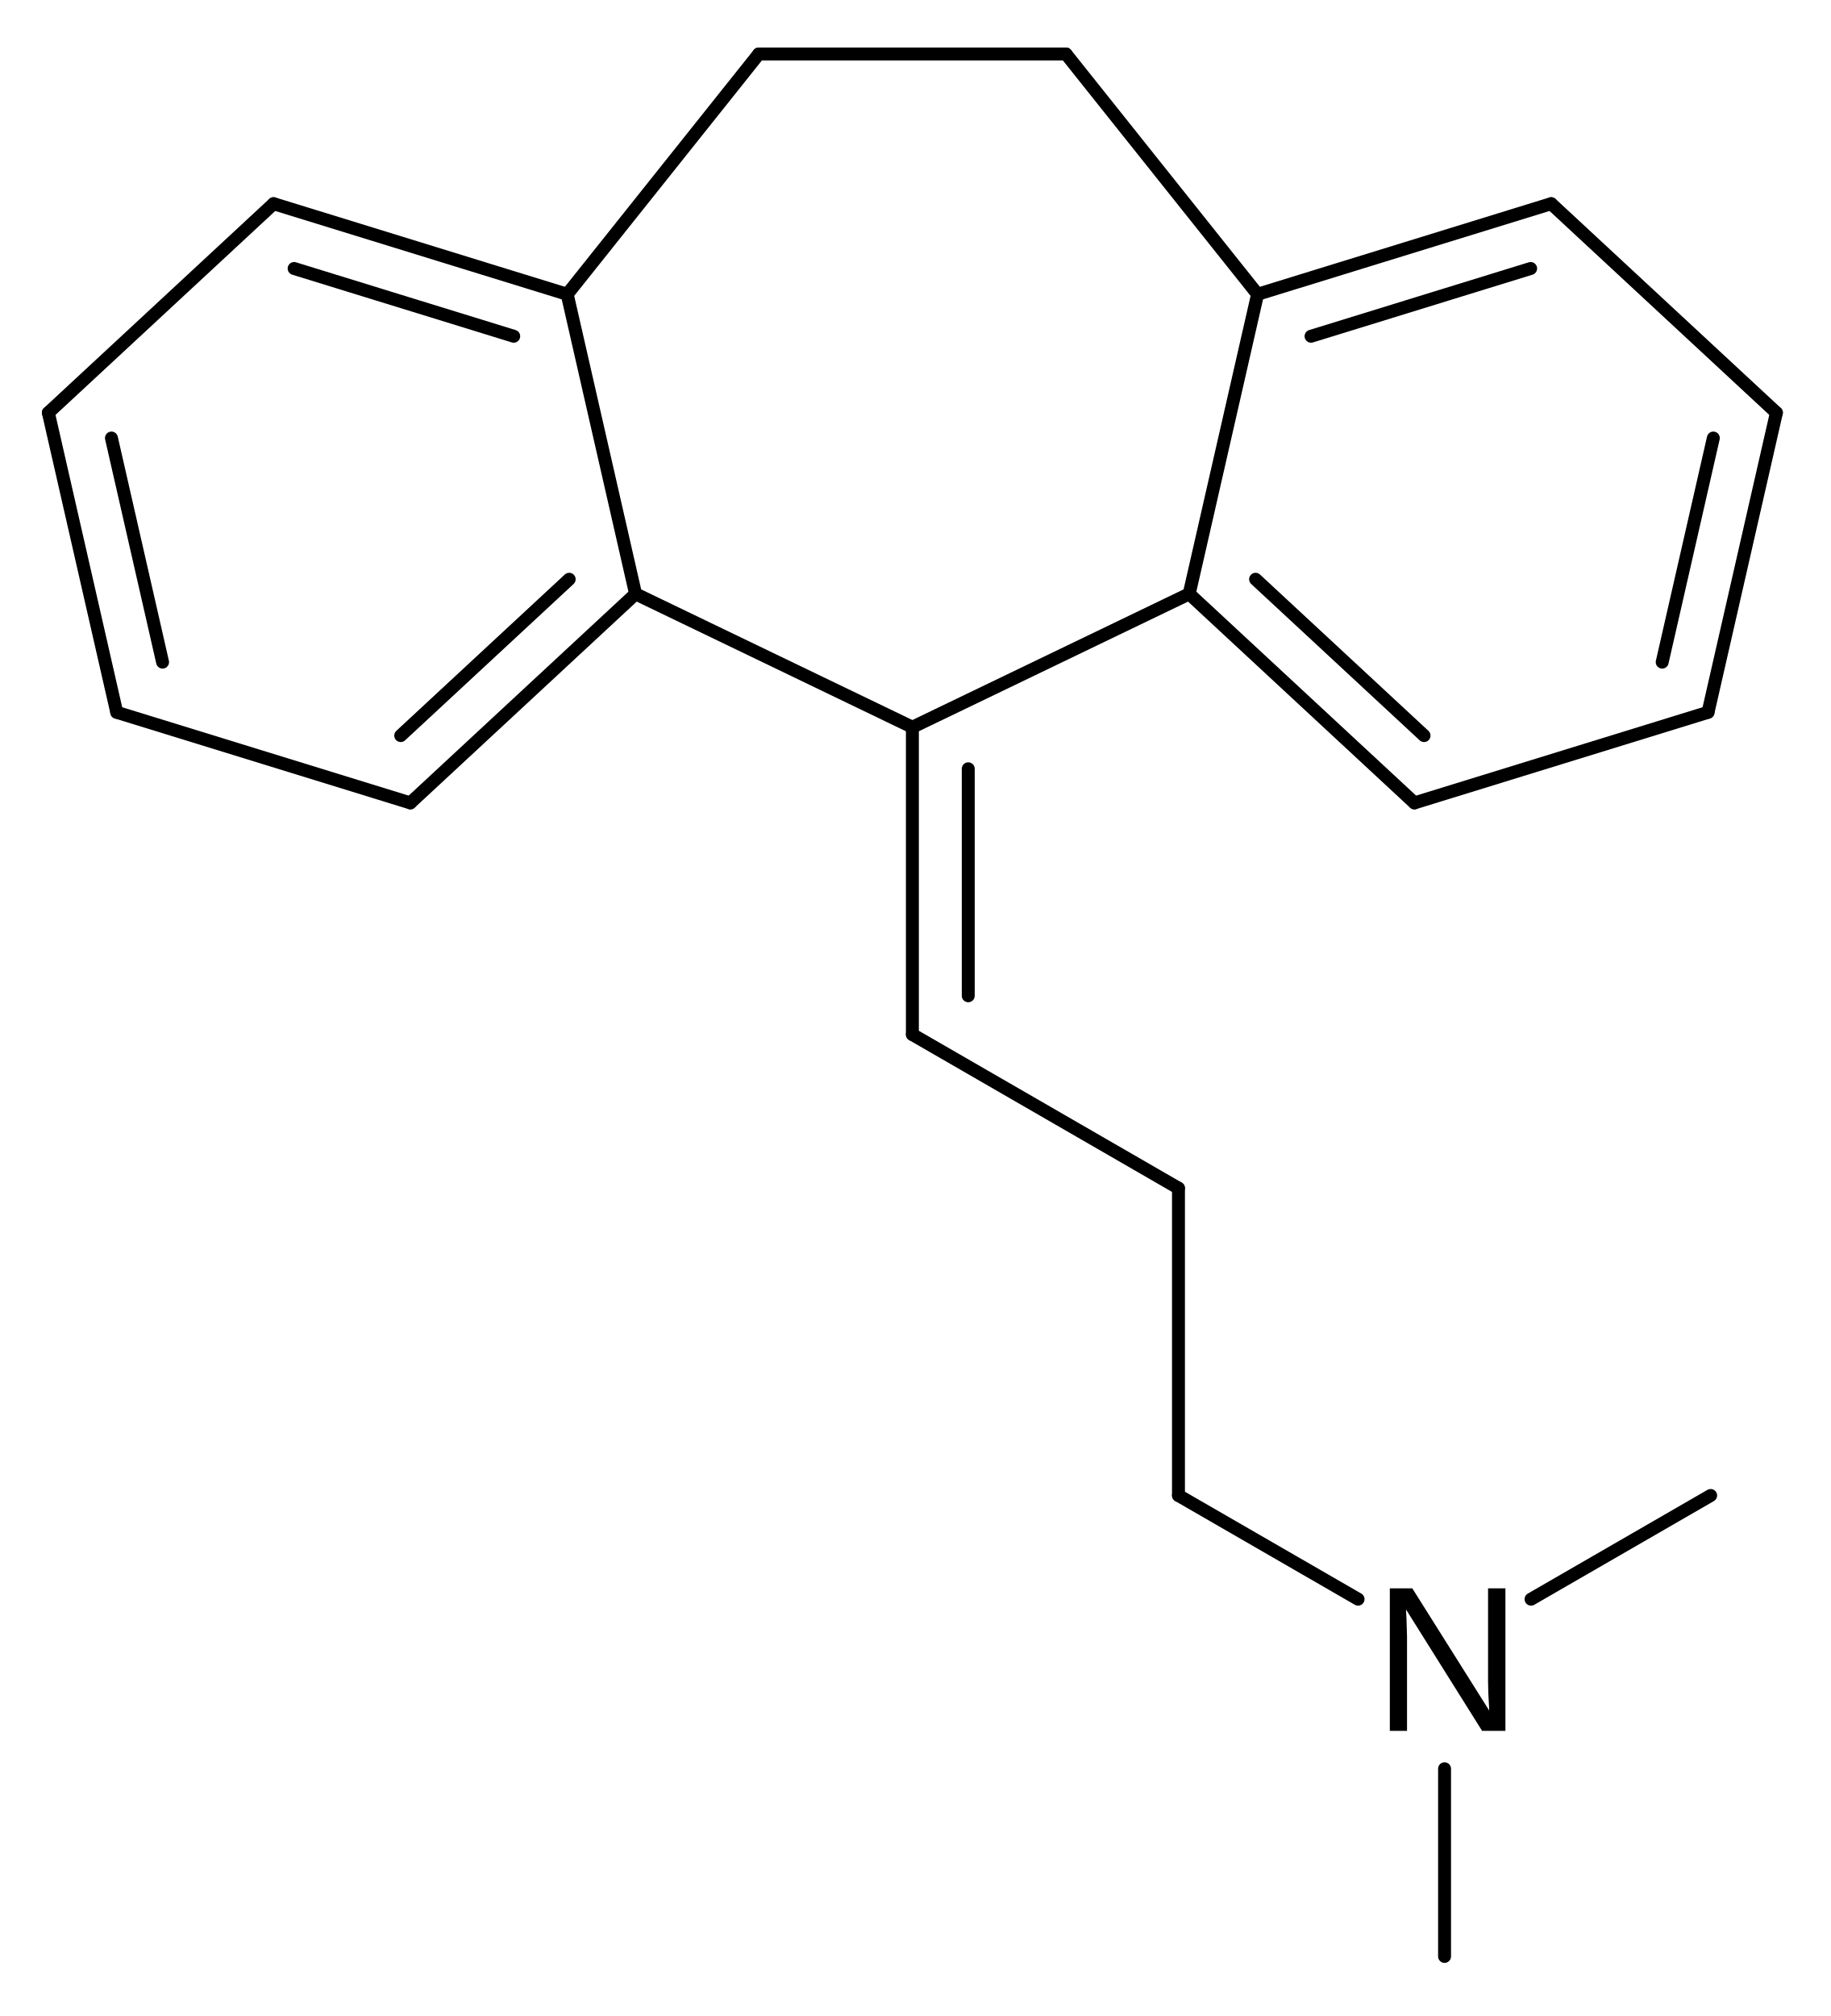
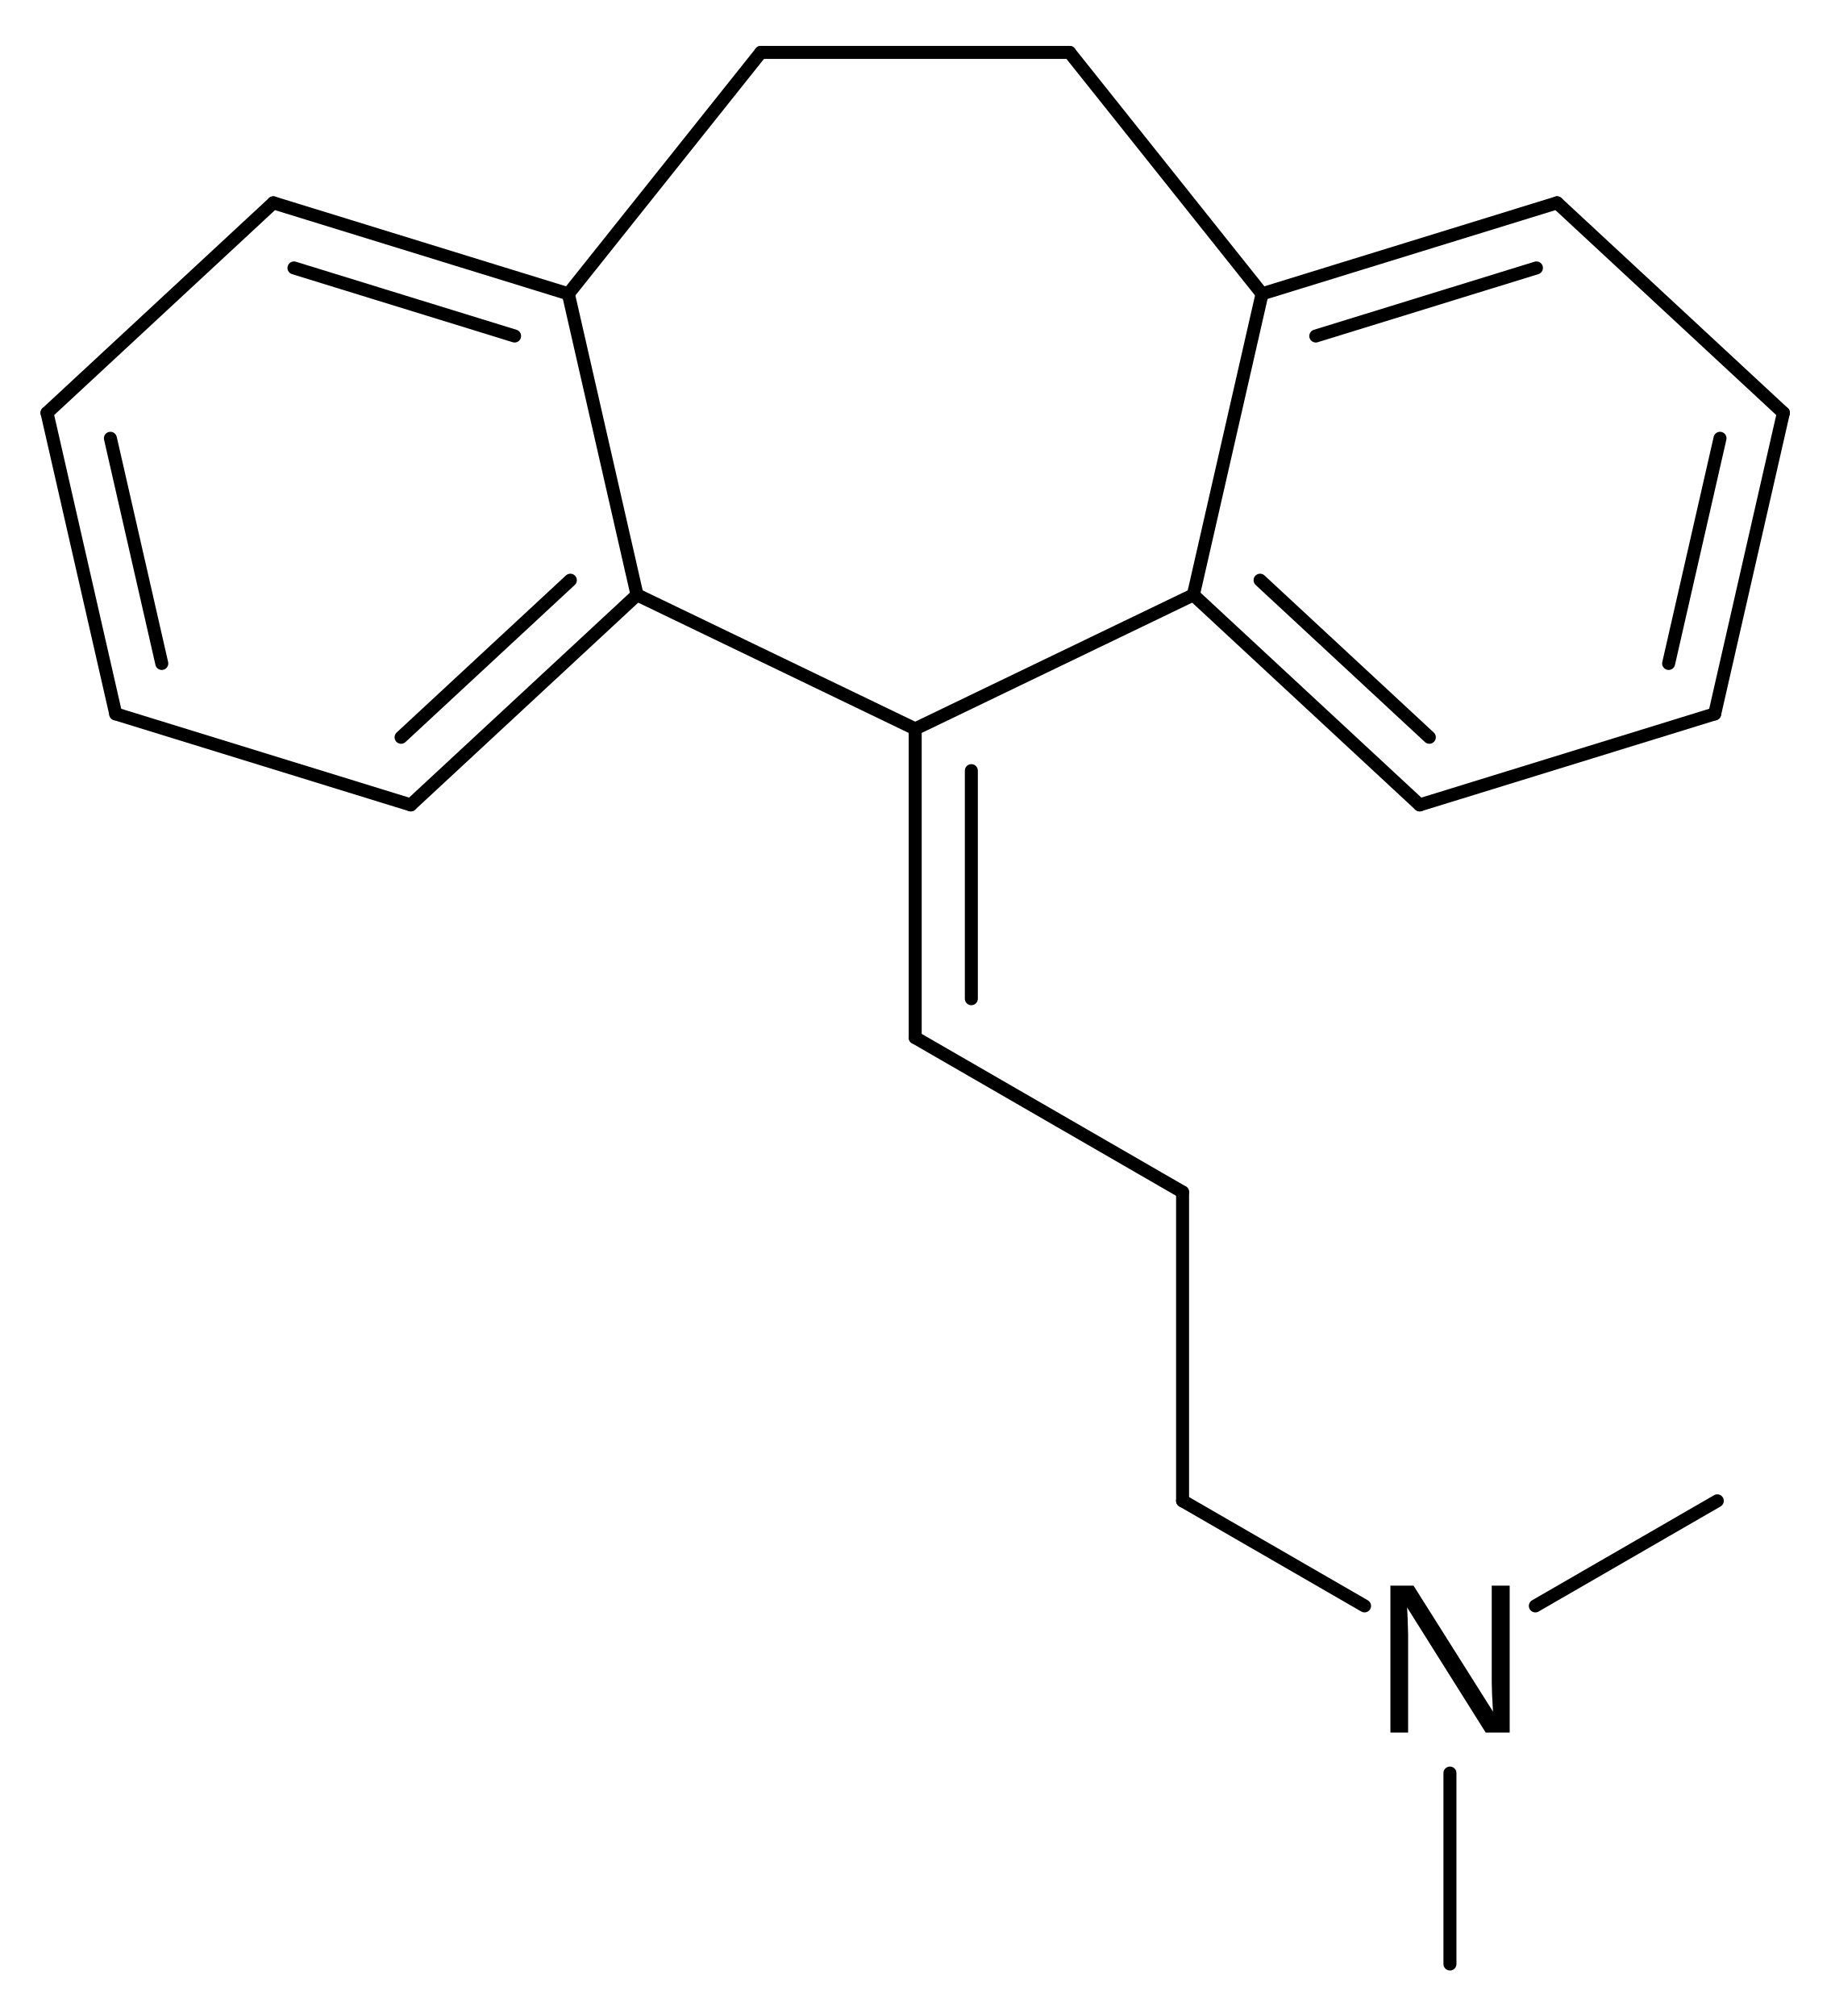
- <svg xmlns="http://www.w3.org/2000/svg" fill-opacity="1" color-rendering="auto" color-interpolation="auto" text-rendering="auto" stroke="black" stroke-linecap="square" width="168" stroke-miterlimit="10" shape-rendering="auto" stroke-opacity="1" fill="black" stroke-dasharray="none" font-weight="normal" stroke-width="1" height="185" font-family="'Dialog'" font-style="normal" stroke-linejoin="miter" font-size="12px" stroke-dashoffset="0" image-rendering="auto">
+ <svg xmlns="http://www.w3.org/2000/svg" fill-opacity="1" color-rendering="auto" color-interpolation="auto" text-rendering="auto" stroke="black" stroke-linecap="square" width="840" stroke-miterlimit="10" shape-rendering="auto" stroke-opacity="1" fill="black" stroke-dasharray="none" font-weight="normal" stroke-width="1" height="925" font-family="'Dialog'" font-style="normal" stroke-linejoin="miter" font-size="12px" stroke-dashoffset="0" image-rendering="auto">
  <defs id="genericDefs" />
  <g>
-     <defs id="2044737061109-defs1">
-       <clipPath clipPathUnits="userSpaceOnUse" id="2044737061744-clipPath1">
-         <path d="M0 0 L168 0 L168 185 L0 185 L0 0 Z" />
+     <defs id="2044737061274-defs1">
+       <clipPath clipPathUnits="userSpaceOnUse" id="2044737061698-clipPath1">
+         <path d="M0 0 L840 0 L840 925 L0 925 L0 0 Z" />
      </clipPath>
-       <clipPath clipPathUnits="userSpaceOnUse" id="2044737061885-clipPath1">
-         <path d="M-126 -139.834 L42 -139.834 L42 45.166 L-126 45.166 L-126 -139.834 Z" />
+       <clipPath clipPathUnits="userSpaceOnUse" id="2044737061914-clipPath1">
+         <path d="M-630.032 -702.964 L209.968 -702.964 L209.968 222.036 L-630.032 222.036 L-630.032 -702.964 Z" />
      </clipPath>
    </defs>
    <g text-rendering="geometricPrecision">
-       <path d="M131.992 179.534 L131.992 179.534 L131.992 162.311 C131.992 161.983 132.258 161.718 132.585 161.718 C132.913 161.718 133.179 161.983 133.179 162.311 L133.179 162.311 L133.179 179.534 C133.179 179.862 132.913 180.127 132.585 180.127 C132.258 180.127 131.992 179.862 131.992 179.534 Z" stroke="none" clip-path="url(#2044737061744-clipPath1)" />
+       <path d="M662.417 901.145 L662.417 901.145 L662.417 813.529 C662.417 811.882 663.752 810.547 665.399 810.547 C667.045 810.547 668.38 811.882 668.38 813.529 L668.38 813.529 L668.38 901.145 C668.38 902.792 667.045 904.127 665.399 904.127 C663.752 904.127 662.417 902.792 662.417 901.145 Z" stroke="none" clip-path="url(#2044737061698-clipPath1)" />
    </g>
    <g text-rendering="geometricPrecision">
-       <path d="M140.227 146.237 L140.227 146.237 L156.711 136.72 C156.995 136.556 157.358 136.653 157.522 136.937 C157.685 137.221 157.588 137.584 157.304 137.748 L157.304 137.748 L140.821 147.264 C140.537 147.428 140.174 147.331 140.01 147.047 C139.846 146.763 139.943 146.4 140.227 146.237 Z" stroke="none" clip-path="url(#2044737061744-clipPath1)" />
+       <path d="M703.094 734.258 L703.094 734.258 L786.607 686.042 C788.033 685.218 789.857 685.707 790.68 687.133 C791.504 688.559 791.015 690.382 789.589 691.206 L789.589 691.206 L706.076 739.422 C704.65 740.245 702.826 739.757 702.003 738.331 C701.18 736.905 701.668 735.081 703.094 734.258 Z" stroke="none" clip-path="url(#2044737061698-clipPath1)" />
    </g>
    <g text-rendering="geometricPrecision">
-       <path d="M124.35 147.264 L124.35 147.264 L107.867 137.748 C107.583 137.584 107.486 137.221 107.649 136.937 C107.813 136.653 108.176 136.556 108.46 136.72 L108.46 136.72 L124.944 146.237 C125.228 146.4 125.325 146.763 125.161 147.047 C124.997 147.331 124.634 147.428 124.35 147.264 Z" stroke="none" clip-path="url(#2044737061744-clipPath1)" />
+       <path d="M624.722 739.422 L624.722 739.422 L541.209 691.206 C539.783 690.382 539.294 688.559 540.117 687.133 C540.941 685.707 542.764 685.218 544.19 686.042 L544.19 686.042 L627.703 734.258 C629.129 735.081 629.618 736.905 628.795 738.331 C627.971 739.757 626.148 740.245 624.722 739.422 Z" stroke="none" clip-path="url(#2044737061698-clipPath1)" />
    </g>
    <g text-rendering="geometricPrecision">
-       <path d="M107.57 137.233 L107.57 137.233 L107.57 109.033 C107.57 108.705 107.836 108.44 108.163 108.44 C108.491 108.44 108.757 108.705 108.757 109.033 L108.757 109.033 L108.757 137.233 C108.757 137.561 108.491 137.827 108.163 137.827 C107.836 137.827 107.57 137.561 107.57 137.233 Z" stroke="none" clip-path="url(#2044737061744-clipPath1)" />
+       <path d="M539.718 688.624 L539.718 688.624 L539.718 546.942 C539.718 545.296 541.053 543.961 542.699 543.961 C544.346 543.961 545.681 545.296 545.681 546.942 L545.681 546.942 L545.681 688.624 C545.681 690.27 544.346 691.605 542.699 691.605 C541.053 691.605 539.718 690.27 539.718 688.624 Z" stroke="none" clip-path="url(#2044737061698-clipPath1)" />
    </g>
    <g text-rendering="geometricPrecision">
-       <path d="M107.867 109.547 L107.867 109.547 L83.444 95.447 C83.16 95.283 83.063 94.92 83.227 94.636 C83.391 94.352 83.754 94.255 84.038 94.419 L84.038 94.419 L108.46 108.519 C108.744 108.683 108.841 109.046 108.677 109.33 C108.513 109.614 108.15 109.711 107.867 109.547 Z" stroke="none" clip-path="url(#2044737061744-clipPath1)" />
+       <path d="M541.209 549.525 L541.209 549.525 L418.509 478.684 C417.083 477.861 416.595 476.037 417.418 474.611 C418.241 473.185 420.065 472.697 421.491 473.52 L421.491 473.52 L544.19 544.361 C545.616 545.184 546.105 547.007 545.281 548.433 C544.458 549.859 542.635 550.348 541.209 549.525 Z" stroke="none" clip-path="url(#2044737061698-clipPath1)" />
    </g>
    <g text-rendering="geometricPrecision">
-       <path d="M83.148 94.933 C83.148 95.261 83.413 95.526 83.741 95.526 C84.069 95.526 84.335 95.261 84.335 94.933 L84.335 66.733 C84.335 66.405 84.069 66.139 83.741 66.139 C83.413 66.139 83.148 66.405 83.148 66.733 ZM88.275 91.379 C88.275 91.707 88.541 91.973 88.868 91.973 C89.196 91.973 89.462 91.707 89.462 91.379 L89.462 70.548 C89.462 70.22 89.196 69.954 88.868 69.954 C88.541 69.954 88.275 70.22 88.275 70.548 Z" stroke="none" clip-path="url(#2044737061744-clipPath1)" />
+       <path d="M417.019 476.102 C417.019 477.749 418.353 479.084 420 479.084 C421.647 479.084 422.981 477.749 422.981 476.102 L422.981 334.421 C422.981 332.774 421.647 331.44 420 331.44 C418.353 331.44 417.019 332.774 417.019 334.421 ZM442.779 458.248 C442.779 459.894 444.114 461.229 445.76 461.229 C447.407 461.229 448.742 459.894 448.742 458.248 L448.742 353.589 C448.742 351.942 447.407 350.607 445.76 350.607 C444.114 350.607 442.779 351.942 442.779 353.589 Z" stroke="none" clip-path="url(#2044737061698-clipPath1)" />
    </g>
    <g text-rendering="geometricPrecision">
-       <path d="M83.484 67.267 L83.484 67.267 L58.076 55.032 C57.781 54.889 57.657 54.535 57.799 54.239 C57.941 53.944 58.296 53.82 58.591 53.962 L58.591 53.962 L83.999 66.198 C84.294 66.34 84.418 66.695 84.276 66.99 C84.134 67.285 83.779 67.409 83.484 67.267 Z" stroke="none" clip-path="url(#2044737061744-clipPath1)" />
+       <path d="M418.706 337.107 L418.706 337.107 L291.056 275.634 C289.573 274.92 288.949 273.138 289.664 271.654 C290.378 270.171 292.16 269.547 293.643 270.262 L293.643 270.262 L421.294 331.735 C422.777 332.449 423.401 334.231 422.686 335.715 C421.972 337.198 420.19 337.822 418.706 337.107 Z" stroke="none" clip-path="url(#2044737061698-clipPath1)" />
    </g>
    <g text-rendering="geometricPrecision">
-       <path d="M58.737 54.932 C58.977 54.709 58.991 54.334 58.769 54.093 C58.546 53.853 58.17 53.839 57.93 54.062 L37.258 73.243 C37.017 73.466 37.003 73.841 37.226 74.082 C37.449 74.322 37.825 74.336 38.065 74.113 ZM52.645 53.59 C52.885 53.368 52.899 52.992 52.676 52.752 C52.453 52.512 52.078 52.498 51.837 52.721 L36.375 67.067 C36.135 67.29 36.121 67.666 36.344 67.906 C36.567 68.146 36.942 68.16 37.182 67.937 Z" stroke="none" clip-path="url(#2044737061744-clipPath1)" />
+       <path d="M294.378 275.134 C295.585 274.014 295.655 272.127 294.535 270.92 C293.415 269.713 291.529 269.642 290.322 270.762 L186.462 367.13 C185.255 368.25 185.185 370.136 186.305 371.343 C187.425 372.55 189.311 372.621 190.518 371.501 ZM263.768 268.394 C264.975 267.274 265.046 265.387 263.926 264.18 C262.806 262.973 260.92 262.903 259.712 264.023 L182.029 336.102 C180.822 337.222 180.751 339.109 181.871 340.316 C182.991 341.523 184.878 341.594 186.085 340.474 Z" stroke="none" clip-path="url(#2044737061698-clipPath1)" />
    </g>
    <g text-rendering="geometricPrecision">
-       <path d="M37.486 74.245 L37.486 74.245 L10.539 65.933 C10.226 65.836 10.05 65.504 10.147 65.191 C10.243 64.878 10.575 64.702 10.889 64.799 L10.889 64.799 L37.836 73.111 C38.149 73.208 38.325 73.54 38.228 73.853 C38.132 74.166 37.799 74.342 37.486 74.245 Z" stroke="none" clip-path="url(#2044737061744-clipPath1)" />
+       <path d="M187.611 372.164 L187.611 372.164 L52.225 330.403 C50.651 329.918 49.769 328.249 50.255 326.675 C50.74 325.102 52.409 324.22 53.983 324.705 L53.983 324.705 L189.369 366.466 C190.943 366.952 191.825 368.621 191.339 370.194 C190.854 371.768 189.185 372.65 187.611 372.164 Z" stroke="none" clip-path="url(#2044737061698-clipPath1)" />
    </g>
    <g text-rendering="geometricPrecision">
-       <path d="M10.135 65.498 C10.208 65.817 10.526 66.017 10.846 65.945 C11.165 65.871 11.365 65.553 11.292 65.234 L5.017 37.74 C4.944 37.421 4.626 37.221 4.306 37.294 C3.987 37.367 3.787 37.685 3.86 38.005 ZM14.343 60.892 C14.416 61.212 14.734 61.412 15.054 61.339 C15.373 61.266 15.573 60.948 15.5 60.628 L10.807 40.064 C10.734 39.745 10.415 39.545 10.096 39.618 C9.777 39.691 9.577 40.009 9.649 40.328 Z" stroke="none" clip-path="url(#2044737061744-clipPath1)" />
+       <path d="M50.197 328.218 C50.563 329.823 52.162 330.827 53.767 330.461 C55.373 330.094 56.377 328.496 56.011 326.891 L24.483 188.762 C24.117 187.157 22.519 186.152 20.913 186.519 C19.308 186.885 18.303 188.483 18.67 190.089 ZM71.338 305.079 C71.705 306.684 73.303 307.689 74.909 307.322 C76.514 306.956 77.518 305.357 77.152 303.752 L53.571 200.436 C53.204 198.831 51.606 197.827 50.001 198.193 C48.395 198.559 47.391 200.158 47.757 201.763 Z" stroke="none" clip-path="url(#2044737061698-clipPath1)" />
    </g>
    <g text-rendering="geometricPrecision">
-       <path d="M4.035 37.438 L4.035 37.438 L24.707 18.256 C24.947 18.034 25.323 18.048 25.546 18.288 C25.769 18.528 25.755 18.904 25.515 19.127 L25.515 19.127 L4.842 38.308 C4.602 38.531 4.226 38.517 4.003 38.276 C3.78 38.036 3.795 37.66 4.035 37.438 Z" stroke="none" clip-path="url(#2044737061744-clipPath1)" />
+       <path d="M19.549 187.24 L19.549 187.24 L123.408 90.872 C124.615 89.752 126.502 89.823 127.622 91.03 C128.742 92.237 128.671 94.123 127.464 95.243 L127.464 95.243 L23.605 191.611 C22.398 192.731 20.511 192.66 19.391 191.453 C18.271 190.246 18.342 188.36 19.549 187.24 Z" stroke="none" clip-path="url(#2044737061698-clipPath1)" />
    </g>
    <g text-rendering="geometricPrecision">
-       <path d="M25.286 18.124 C24.973 18.028 24.64 18.203 24.544 18.517 C24.447 18.83 24.623 19.162 24.936 19.259 L51.883 27.571 C52.197 27.667 52.529 27.492 52.625 27.179 C52.722 26.865 52.546 26.533 52.233 26.437 ZM27.17 24.071 C26.857 23.975 26.525 24.15 26.428 24.464 C26.332 24.777 26.507 25.109 26.82 25.206 L46.976 31.423 C47.289 31.519 47.622 31.344 47.718 31.031 C47.815 30.718 47.639 30.385 47.326 30.289 Z" stroke="none" clip-path="url(#2044737061744-clipPath1)" />
+       <path d="M126.315 90.209 C124.742 89.723 123.073 90.606 122.587 92.179 C122.102 93.752 122.984 95.421 124.557 95.907 L259.944 137.668 C261.517 138.154 263.187 137.271 263.672 135.698 C264.157 134.124 263.275 132.455 261.702 131.97 ZM135.783 120.087 C134.21 119.602 132.541 120.484 132.055 122.057 C131.57 123.631 132.452 125.3 134.025 125.785 L235.29 157.021 C236.864 157.507 238.533 156.625 239.018 155.051 C239.503 153.477 238.621 151.809 237.048 151.323 Z" stroke="none" clip-path="url(#2044737061698-clipPath1)" />
    </g>
    <g text-rendering="geometricPrecision">
-       <path d="M57.755 54.629 L57.755 54.629 L51.48 27.136 C51.407 26.816 51.607 26.498 51.926 26.425 C52.246 26.352 52.564 26.552 52.637 26.872 L52.637 26.872 L58.912 54.365 C58.985 54.684 58.785 55.003 58.465 55.075 C58.146 55.148 57.828 54.949 57.755 54.629 Z" stroke="none" clip-path="url(#2044737061744-clipPath1)" />
+       <path d="M289.443 273.611 L289.443 273.611 L257.916 135.482 C257.55 133.877 258.554 132.279 260.159 131.912 C261.765 131.546 263.363 132.55 263.73 134.156 L263.73 134.156 L295.257 272.284 C295.623 273.89 294.619 275.488 293.013 275.855 C291.408 276.221 289.809 275.217 289.443 273.611 Z" stroke="none" clip-path="url(#2044737061698-clipPath1)" />
    </g>
    <g text-rendering="geometricPrecision">
-       <path d="M51.594 26.634 L51.594 26.634 L69.177 4.586 C69.381 4.33 69.755 4.287 70.011 4.492 C70.267 4.696 70.309 5.069 70.105 5.326 L70.105 5.326 L52.522 27.374 C52.318 27.63 51.944 27.672 51.688 27.468 C51.432 27.263 51.39 26.89 51.594 26.634 Z" stroke="none" clip-path="url(#2044737061744-clipPath1)" />
+       <path d="M258.492 132.96 L258.492 132.96 L346.829 22.189 C347.855 20.902 349.731 20.691 351.018 21.717 C352.306 22.744 352.517 24.62 351.49 25.907 L351.49 25.907 L263.154 136.678 C262.127 137.965 260.251 138.177 258.964 137.15 C257.676 136.123 257.465 134.248 258.492 132.96 Z" stroke="none" clip-path="url(#2044737061698-clipPath1)" />
    </g>
    <g text-rendering="geometricPrecision">
-       <path d="M69.641 4.362 L69.641 4.362 L97.841 4.362 C98.169 4.362 98.435 4.628 98.435 4.956 C98.435 5.284 98.169 5.549 97.841 5.549 L97.841 5.549 L69.641 5.549 C69.313 5.549 69.047 5.284 69.047 4.956 C69.047 4.628 69.313 4.362 69.641 4.362 Z" stroke="none" clip-path="url(#2044737061744-clipPath1)" />
+       <path d="M349.159 21.067 L349.159 21.067 L490.841 21.067 C492.487 21.067 493.822 22.402 493.822 24.048 C493.822 25.695 492.487 27.03 490.841 27.03 L490.841 27.03 L349.159 27.03 C347.513 27.03 346.178 25.695 346.178 24.048 C346.178 22.402 347.513 21.067 349.159 21.067 Z" stroke="none" clip-path="url(#2044737061698-clipPath1)" />
    </g>
    <g text-rendering="geometricPrecision">
-       <path d="M98.305 4.586 L98.305 4.586 L115.888 26.634 C116.092 26.89 116.05 27.263 115.794 27.468 C115.538 27.672 115.164 27.63 114.96 27.374 L114.96 27.374 L97.377 5.326 C97.173 5.069 97.215 4.696 97.471 4.492 C97.728 4.287 98.101 4.33 98.305 4.586 Z" stroke="none" clip-path="url(#2044737061744-clipPath1)" />
+       <path d="M493.172 22.189 L493.172 22.189 L581.508 132.96 C582.535 134.248 582.323 136.123 581.036 137.15 C579.749 138.177 577.873 137.965 576.846 136.678 L576.846 136.678 L488.51 25.907 C487.483 24.62 487.694 22.744 488.982 21.717 C490.269 20.691 492.145 20.902 493.172 22.189 Z" stroke="none" clip-path="url(#2044737061698-clipPath1)" />
    </g>
    <g text-rendering="geometricPrecision">
-       <path d="M115.249 26.437 C114.936 26.533 114.76 26.865 114.857 27.179 C114.953 27.492 115.286 27.667 115.599 27.571 L142.546 19.259 C142.859 19.162 143.035 18.83 142.939 18.517 C142.842 18.203 142.51 18.028 142.196 18.124 ZM120.156 30.289 C119.843 30.385 119.667 30.718 119.764 31.031 C119.861 31.344 120.193 31.519 120.506 31.423 L140.662 25.206 C140.975 25.109 141.15 24.777 141.054 24.464 C140.957 24.15 140.625 23.975 140.312 24.071 Z" stroke="none" clip-path="url(#2044737061744-clipPath1)" />
+       <path d="M578.298 131.97 C576.725 132.455 575.843 134.124 576.328 135.698 C576.813 137.271 578.482 138.154 580.056 137.668 L715.443 95.907 C717.016 95.421 717.898 93.752 717.413 92.179 C716.927 90.606 715.258 89.723 713.685 90.209 ZM602.952 151.323 C601.379 151.809 600.497 153.477 600.982 155.051 C601.467 156.625 603.136 157.507 604.71 157.021 L705.975 125.785 C707.548 125.3 708.43 123.631 707.945 122.057 C707.46 120.484 705.79 119.602 704.217 120.087 Z" stroke="none" clip-path="url(#2044737061698-clipPath1)" />
    </g>
    <g text-rendering="geometricPrecision">
-       <path d="M142.775 18.256 L142.775 18.256 L163.447 37.438 C163.688 37.66 163.702 38.036 163.479 38.276 C163.256 38.517 162.88 38.531 162.64 38.308 L162.64 38.308 L141.968 19.127 C141.727 18.904 141.713 18.528 141.936 18.288 C142.159 18.048 142.535 18.034 142.775 18.256 Z" stroke="none" clip-path="url(#2044737061744-clipPath1)" />
+       <path d="M716.592 90.872 L716.592 90.872 L820.451 187.24 C821.658 188.36 821.729 190.246 820.609 191.453 C819.489 192.66 817.602 192.731 816.395 191.611 L816.395 191.611 L712.536 95.243 C711.329 94.123 711.258 92.237 712.378 91.03 C713.498 89.823 715.385 89.752 716.592 90.872 Z" stroke="none" clip-path="url(#2044737061698-clipPath1)" />
    </g>
    <g text-rendering="geometricPrecision">
-       <path d="M163.622 38.005 C163.695 37.685 163.495 37.367 163.176 37.294 C162.856 37.221 162.538 37.421 162.465 37.74 L156.19 65.234 C156.117 65.553 156.317 65.871 156.637 65.945 C156.956 66.017 157.274 65.817 157.347 65.498 ZM157.833 40.328 C157.906 40.009 157.706 39.691 157.386 39.618 C157.067 39.545 156.749 39.745 156.676 40.064 L151.982 60.628 C151.909 60.948 152.109 61.266 152.429 61.339 C152.748 61.412 153.066 61.212 153.139 60.892 Z" stroke="none" clip-path="url(#2044737061744-clipPath1)" />
+       <path d="M821.33 190.089 C821.697 188.483 820.692 186.885 819.087 186.519 C817.481 186.152 815.883 187.157 815.516 188.762 L783.99 326.891 C783.623 328.496 784.628 330.094 786.233 330.461 C787.838 330.827 789.437 329.823 789.803 328.218 ZM792.243 201.763 C792.609 200.158 791.605 198.559 790 198.193 C788.394 197.827 786.796 198.831 786.429 200.436 L762.848 303.752 C762.482 305.357 763.486 306.956 765.091 307.322 C766.697 307.689 768.295 306.684 768.662 305.079 Z" stroke="none" clip-path="url(#2044737061698-clipPath1)" />
    </g>
    <g text-rendering="geometricPrecision">
-       <path d="M156.944 65.933 L156.944 65.933 L129.996 74.245 C129.683 74.342 129.351 74.166 129.254 73.853 C129.157 73.54 129.333 73.208 129.646 73.111 L129.646 73.111 L156.594 64.799 C156.907 64.702 157.239 64.878 157.336 65.191 C157.432 65.504 157.257 65.836 156.944 65.933 Z" stroke="none" clip-path="url(#2044737061744-clipPath1)" />
+       <path d="M787.775 330.403 L787.775 330.403 L652.389 372.164 C650.815 372.65 649.146 371.768 648.661 370.194 C648.175 368.621 649.058 366.952 650.631 366.466 L650.631 366.466 L786.018 324.705 C787.591 324.22 789.26 325.102 789.745 326.675 C790.231 328.249 789.349 329.918 787.775 330.403 Z" stroke="none" clip-path="url(#2044737061698-clipPath1)" />
    </g>
    <g text-rendering="geometricPrecision">
-       <path d="M129.417 74.113 C129.658 74.336 130.033 74.322 130.256 74.082 C130.479 73.841 130.465 73.466 130.225 73.243 L109.552 54.062 C109.312 53.839 108.937 53.853 108.714 54.093 C108.491 54.334 108.505 54.709 108.745 54.932 ZM130.3 67.937 C130.54 68.16 130.916 68.146 131.138 67.906 C131.361 67.666 131.347 67.29 131.107 67.067 L115.645 52.721 C115.405 52.498 115.029 52.512 114.806 52.752 C114.583 52.992 114.597 53.368 114.838 53.59 Z" stroke="none" clip-path="url(#2044737061744-clipPath1)" />
+       <path d="M649.482 371.501 C650.689 372.621 652.575 372.55 653.695 371.343 C654.815 370.136 654.745 368.25 653.538 367.13 L549.678 270.762 C548.471 269.642 546.585 269.713 545.465 270.92 C544.345 272.127 544.415 274.014 545.622 275.134 ZM653.915 340.474 C655.122 341.594 657.009 341.523 658.129 340.316 C659.249 339.109 659.178 337.222 657.971 336.102 L580.288 264.023 C579.08 262.903 577.194 262.973 576.074 264.18 C574.954 265.387 575.025 267.274 576.232 268.394 Z" stroke="none" clip-path="url(#2044737061698-clipPath1)" />
    </g>
    <g text-rendering="geometricPrecision">
-       <path d="M83.484 66.198 L83.484 66.198 L108.891 53.962 C109.186 53.82 109.541 53.944 109.683 54.239 C109.826 54.535 109.701 54.889 109.406 55.032 L109.406 55.032 L83.999 67.267 C83.703 67.409 83.349 67.285 83.206 66.99 C83.064 66.695 83.188 66.34 83.484 66.198 Z" stroke="none" clip-path="url(#2044737061744-clipPath1)" />
+       <path d="M418.706 331.735 L418.706 331.735 L546.357 270.262 C547.84 269.547 549.622 270.171 550.336 271.654 C551.051 273.138 550.427 274.92 548.944 275.634 L548.944 275.634 L421.294 337.107 C419.81 337.822 418.028 337.198 417.314 335.715 C416.599 334.231 417.223 332.449 418.706 331.735 Z" stroke="none" clip-path="url(#2044737061698-clipPath1)" />
    </g>
    <g text-rendering="geometricPrecision">
-       <path d="M116.002 27.136 L116.002 27.136 L109.727 54.629 C109.654 54.949 109.336 55.148 109.017 55.075 C108.697 55.003 108.497 54.684 108.57 54.365 L108.57 54.365 L114.845 26.872 C114.918 26.552 115.236 26.352 115.556 26.425 C115.876 26.498 116.075 26.816 116.002 27.136 Z" stroke="none" clip-path="url(#2044737061744-clipPath1)" />
+       <path d="M582.084 135.482 L582.084 135.482 L550.557 273.611 C550.191 275.217 548.592 276.221 546.987 275.855 C545.381 275.488 544.377 273.89 544.744 272.284 L544.744 272.284 L576.27 134.156 C576.637 132.55 578.235 131.546 579.841 131.912 C581.446 132.279 582.45 133.877 582.084 135.482 Z" stroke="none" clip-path="url(#2044737061698-clipPath1)" />
    </g>
-     <g text-rendering="geometricPrecision" font-size="19px" font-family="'Liberation Sans'" transform="translate(125.9996,139.8337)">
-       <text x="0" xml:space="preserve" y="19" clip-path="url(#2044737061885-clipPath1)" stroke="none">N</text>
+     <g text-rendering="geometricPrecision" font-size="98px" font-family="'Liberation Sans'" transform="translate(630.0316,702.9641)">
+       <text x="0" xml:space="preserve" y="92" clip-path="url(#2044737061914-clipPath1)" stroke="none">N</text>
    </g>
  </g>
</svg>
